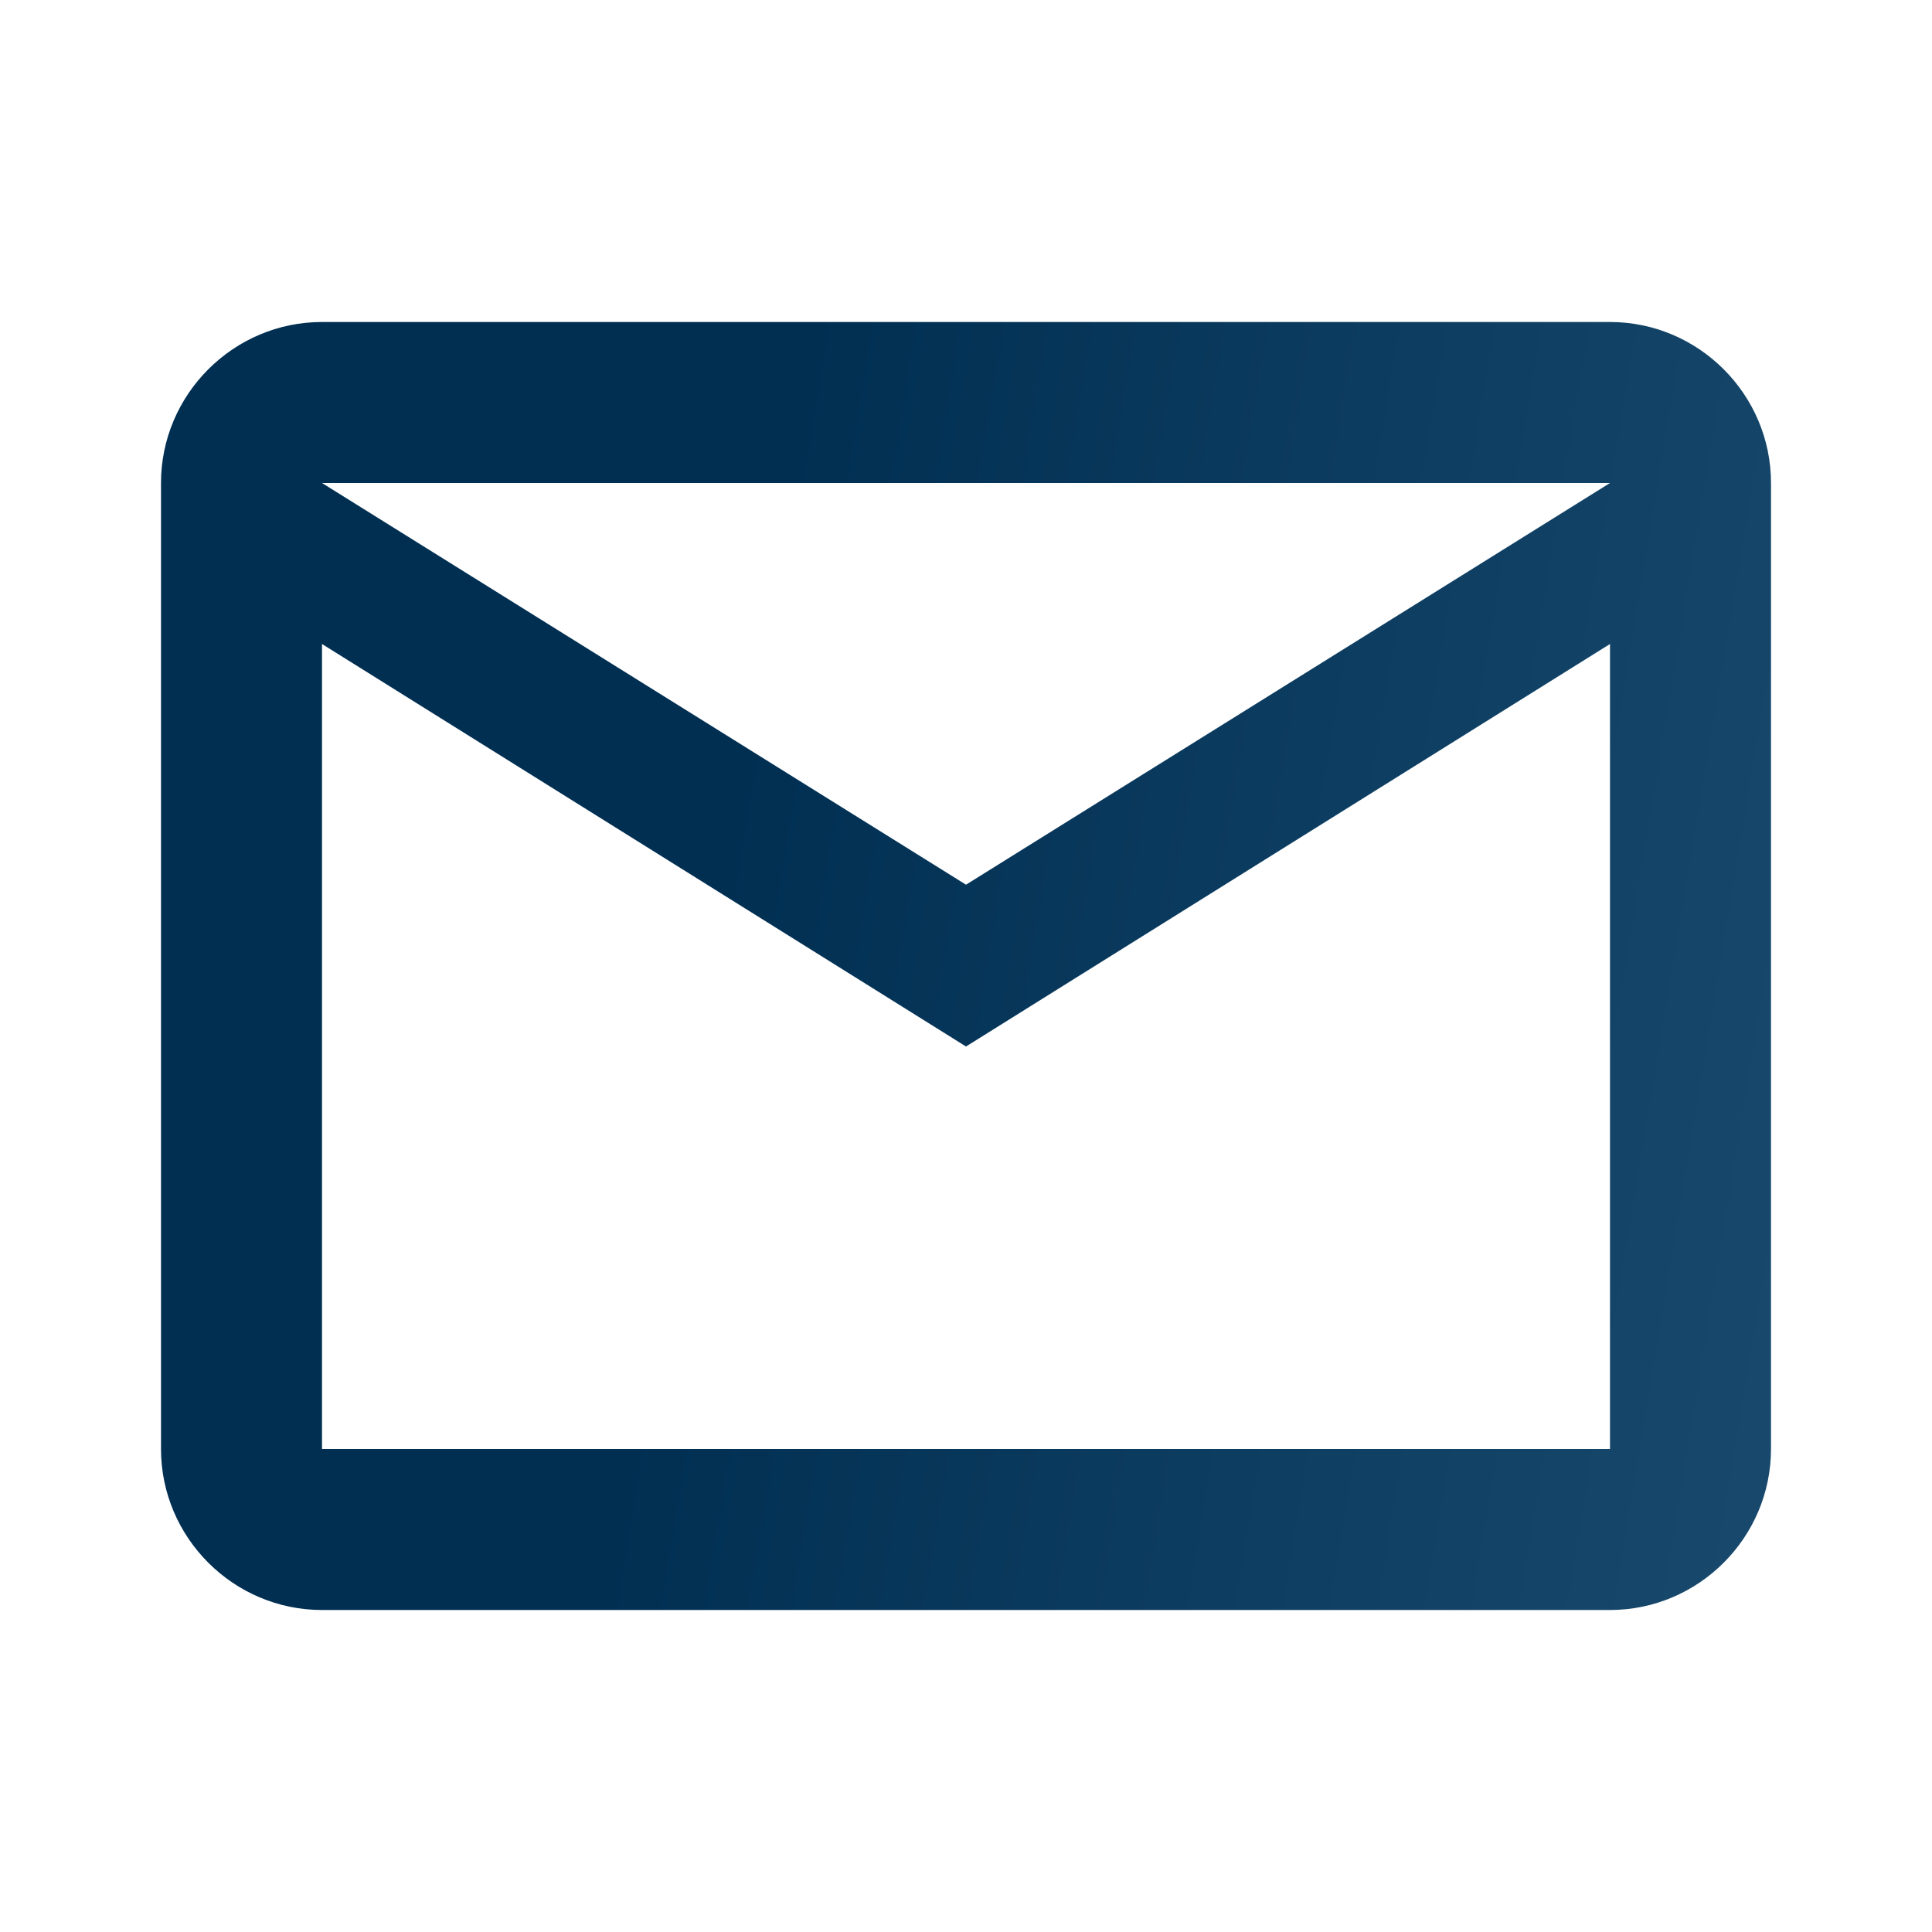
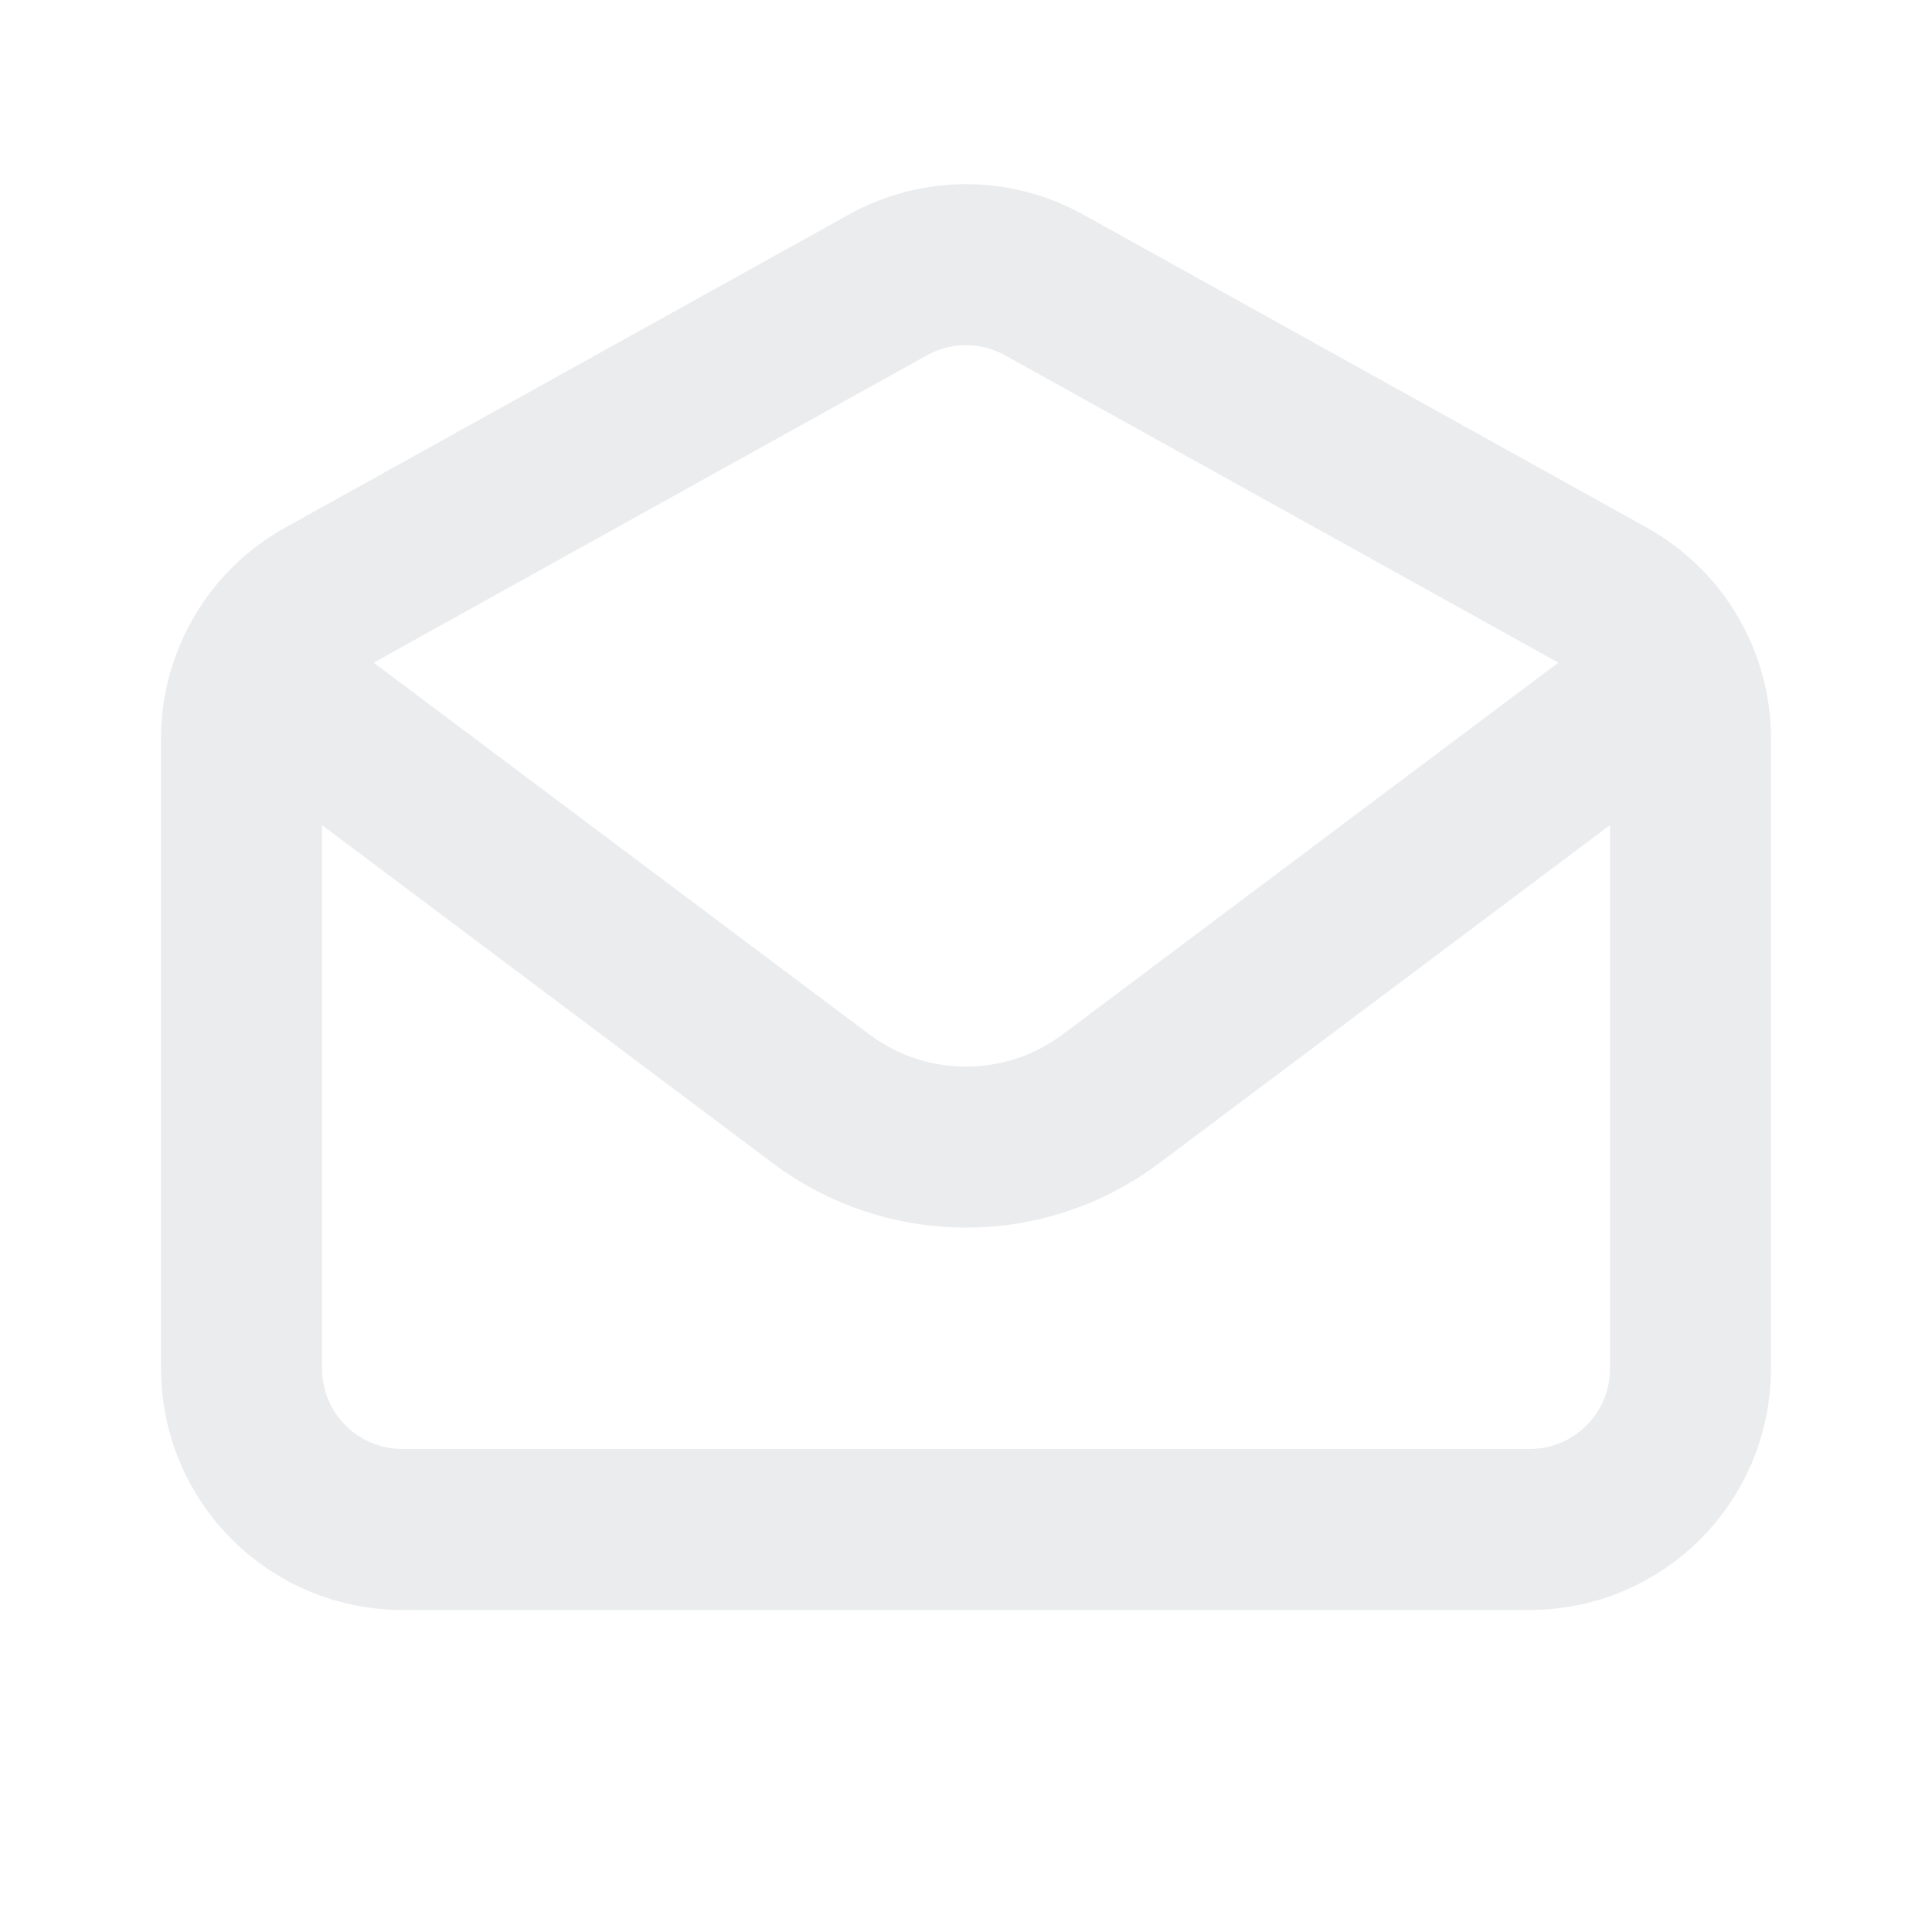
- <svg xmlns="http://www.w3.org/2000/svg" width="24" height="24" viewBox="0 0 24 24" fill="none">
-   <path d="M22 6C22 4.9 21.1 4 20 4H4C2.9 4 2 4.9 2 6V18C2 19.1 2.9 20 4 20H20C21.1 20 22 19.1 22 18V6ZM20 6L12 10.99L4 6H20ZM20 18H4V8L12 13L20 8V18Z" fill="url(#paint0_linear_123_3875)" />
-   <defs>
-     <linearGradient id="paint0_linear_123_3875" x1="10.357" y1="2.08" x2="38.987" y2="6.819" gradientUnits="userSpaceOnUse">
-       <stop stop-color="#002F52" />
-       <stop offset="1" stop-color="#326589" />
-     </linearGradient>
-   </defs>
+ <svg xmlns="http://www.w3.org/2000/svg" width="800px" height="800px" viewBox="0 0 24 24" fill="none" stroke="#EBECEE">
+   <g id="SVGRepo_bgCarrier" stroke-width="0" />
+   <g id="SVGRepo_tracerCarrier" stroke-linecap="round" stroke-linejoin="round" />
+   <g id="SVGRepo_iconCarrier">
+     <path d="M4 9L10.2 13.65C11.267 14.45 12.733 14.45 13.8 13.65L20 9" stroke="#EBECEE" stroke-width="2" stroke-linecap="round" stroke-linejoin="round" />
+     <path d="M3 9.177C3 8.45 3.394 7.781 4.029 7.428L11.029 3.54C11.633 3.204 12.367 3.204 12.971 3.54L19.971 7.428C20.606 7.781 21 8.45 21 9.177V17C21 18.105 20.105 19 19 19H5C3.895 19 3 18.105 3 17V9.177Z" stroke="#EBECEE" stroke-width="2" stroke-linecap="round" />
+   </g>
</svg>
